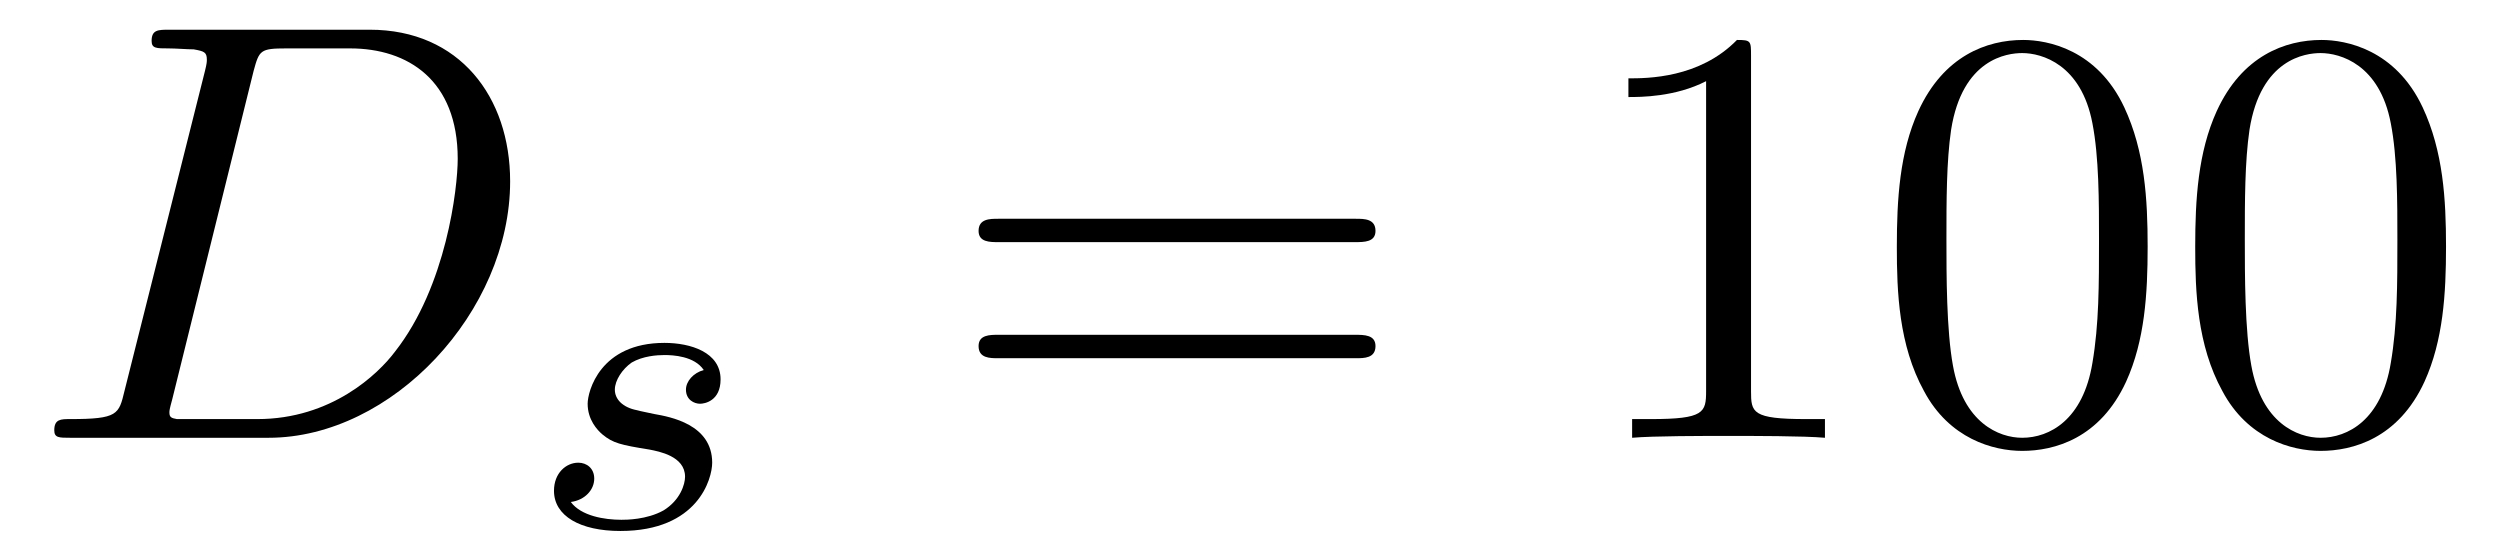
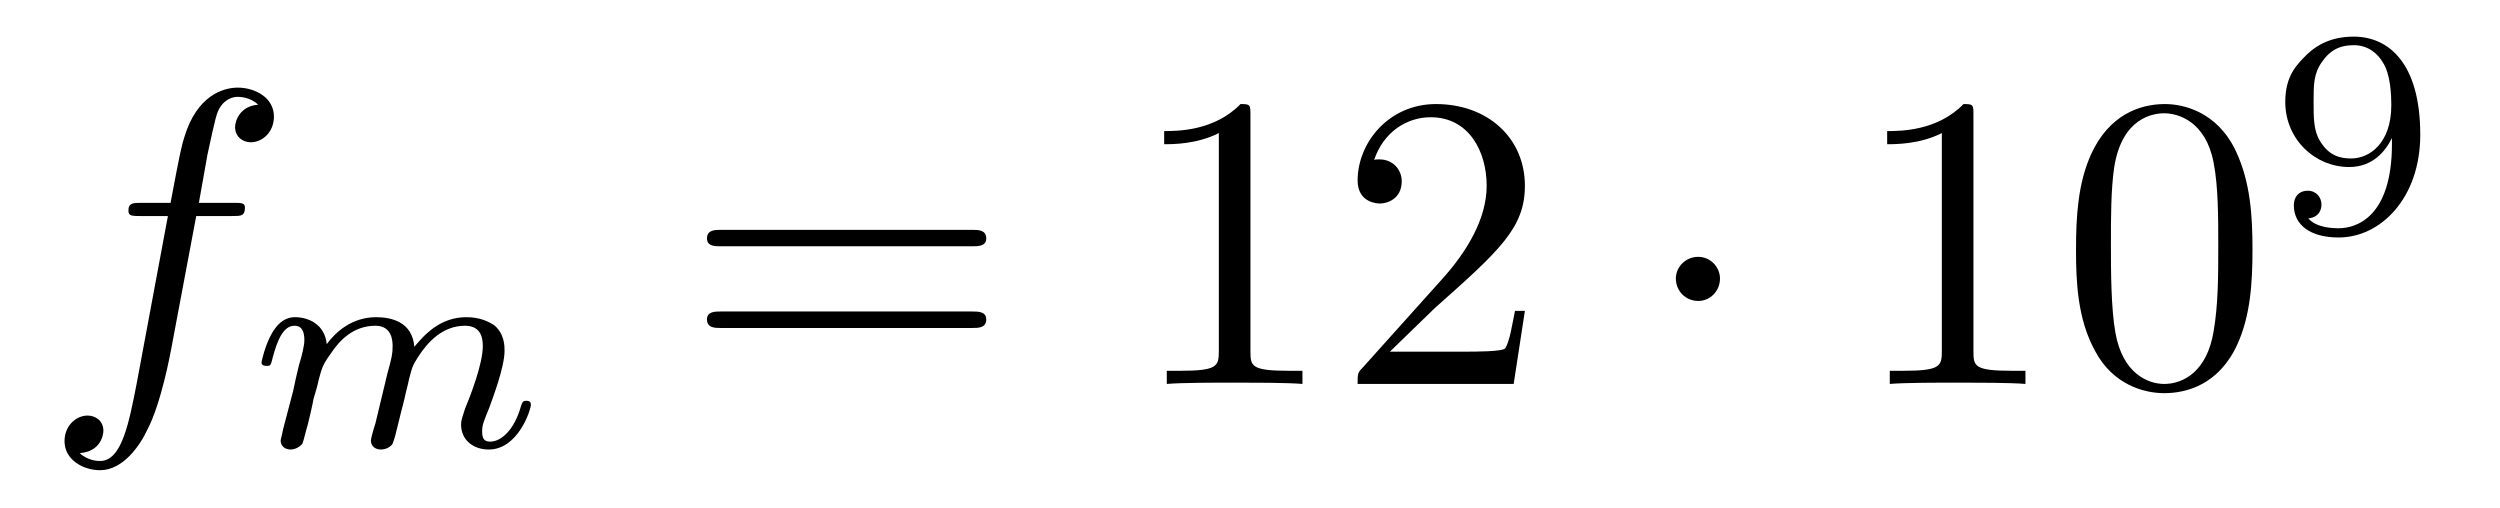
- <svg xmlns="http://www.w3.org/2000/svg" xmlns:xlink="http://www.w3.org/1999/xlink" viewBox="0 0 41.734 9.302" version="1.2">
+ <svg xmlns="http://www.w3.org/2000/svg" xmlns:xlink="http://www.w3.org/1999/xlink" viewBox="0 0 59.319 12.047" version="1.2">
  <defs>
    <g>
      <symbol overflow="visible" id="glyph0-0">
        <path style="stroke:none;" d="" />
      </symbol>
      <symbol overflow="visible" id="glyph0-1">
-         <path style="stroke:none;" d="M 1.578 -0.781 C 1.484 -0.391 1.469 -0.312 0.672 -0.312 C 0.516 -0.312 0.406 -0.312 0.406 -0.125 C 0.406 0 0.484 0 0.672 0 L 3.984 0 C 6.047 0 8.016 -2.109 8.016 -4.281 C 8.016 -5.688 7.172 -6.812 5.672 -6.812 L 2.328 -6.812 C 2.141 -6.812 2.031 -6.812 2.031 -6.625 C 2.031 -6.5 2.109 -6.5 2.312 -6.5 C 2.438 -6.5 2.625 -6.484 2.734 -6.484 C 2.906 -6.453 2.953 -6.438 2.953 -6.312 C 2.953 -6.281 2.953 -6.25 2.922 -6.125 Z M 3.734 -6.125 C 3.828 -6.469 3.844 -6.5 4.281 -6.5 L 5.344 -6.5 C 6.312 -6.5 7.141 -5.969 7.141 -4.656 C 7.141 -4.172 6.953 -2.531 6.094 -1.438 C 5.812 -1.062 5.031 -0.312 3.797 -0.312 L 2.672 -0.312 C 2.531 -0.312 2.516 -0.312 2.453 -0.312 C 2.359 -0.328 2.328 -0.344 2.328 -0.422 C 2.328 -0.453 2.328 -0.469 2.375 -0.641 Z M 3.734 -6.125 " />
+         <path style="stroke:none;" d="M 3.656 -3.984 L 4.516 -3.984 C 4.719 -3.984 4.812 -3.984 4.812 -4.188 C 4.812 -4.297 4.719 -4.297 4.547 -4.297 L 3.719 -4.297 L 3.922 -5.438 C 3.969 -5.641 4.109 -6.344 4.172 -6.469 C 4.25 -6.656 4.422 -6.812 4.641 -6.812 C 4.672 -6.812 4.938 -6.812 5.125 -6.625 C 4.688 -6.594 4.578 -6.234 4.578 -6.094 C 4.578 -5.859 4.766 -5.734 4.953 -5.734 C 5.219 -5.734 5.5 -5.969 5.5 -6.344 C 5.5 -6.797 5.047 -7.031 4.641 -7.031 C 4.297 -7.031 3.672 -6.844 3.375 -5.859 C 3.312 -5.656 3.281 -5.547 3.047 -4.297 L 2.359 -4.297 C 2.156 -4.297 2.047 -4.297 2.047 -4.109 C 2.047 -3.984 2.141 -3.984 2.328 -3.984 L 2.984 -3.984 L 2.25 -0.047 C 2.062 0.922 1.891 1.828 1.375 1.828 C 1.328 1.828 1.094 1.828 0.891 1.641 C 1.359 1.609 1.453 1.25 1.453 1.109 C 1.453 0.875 1.266 0.75 1.078 0.75 C 0.812 0.75 0.531 0.984 0.531 1.359 C 0.531 1.797 0.969 2.047 1.375 2.047 C 1.922 2.047 2.328 1.453 2.5 1.078 C 2.828 0.453 3.047 -0.75 3.062 -0.828 Z M 3.656 -3.984 " />
      </symbol>
      <symbol overflow="visible" id="glyph1-0">
        <path style="stroke:none;" d="" />
      </symbol>
      <symbol overflow="visible" id="glyph1-1">
-         <path style="stroke:none;" d="M 3 -2.625 C 2.828 -2.578 2.703 -2.438 2.703 -2.297 C 2.703 -2.125 2.844 -2.062 2.938 -2.062 C 3.016 -2.062 3.281 -2.109 3.281 -2.469 C 3.281 -2.922 2.781 -3.078 2.344 -3.078 C 1.266 -3.078 1.062 -2.266 1.062 -2.062 C 1.062 -1.797 1.219 -1.625 1.312 -1.547 C 1.484 -1.406 1.609 -1.375 2.094 -1.297 C 2.25 -1.266 2.688 -1.188 2.688 -0.844 C 2.688 -0.719 2.609 -0.453 2.328 -0.281 C 2.047 -0.125 1.703 -0.125 1.625 -0.125 C 1.344 -0.125 0.953 -0.188 0.781 -0.422 C 1.016 -0.453 1.172 -0.625 1.172 -0.812 C 1.172 -0.984 1.047 -1.078 0.906 -1.078 C 0.703 -1.078 0.5 -0.906 0.5 -0.609 C 0.5 -0.188 0.938 0.062 1.609 0.062 C 2.906 0.062 3.141 -0.812 3.141 -1.078 C 3.141 -1.719 2.438 -1.844 2.172 -1.891 C 2.109 -1.906 1.938 -1.938 1.891 -1.953 C 1.641 -2 1.516 -2.141 1.516 -2.297 C 1.516 -2.453 1.641 -2.641 1.797 -2.75 C 1.984 -2.859 2.219 -2.875 2.344 -2.875 C 2.484 -2.875 2.844 -2.859 3 -2.625 Z M 3 -2.625 " />
+         <path style="stroke:none;" d="M 3.031 -0.562 C 2.984 -0.422 2.922 -0.188 2.922 -0.156 C 2.922 0 3.047 0.062 3.156 0.062 C 3.297 0.062 3.406 -0.016 3.438 -0.078 C 3.469 -0.141 3.531 -0.375 3.562 -0.516 C 3.594 -0.641 3.672 -0.969 3.719 -1.141 C 3.75 -1.297 3.797 -1.453 3.828 -1.609 C 3.906 -1.906 3.906 -1.922 4.047 -2.141 C 4.266 -2.484 4.625 -2.875 5.156 -2.875 C 5.547 -2.875 5.578 -2.562 5.578 -2.391 C 5.578 -1.969 5.281 -1.203 5.156 -0.906 C 5.094 -0.703 5.062 -0.641 5.062 -0.531 C 5.062 -0.156 5.359 0.062 5.719 0.062 C 6.422 0.062 6.719 -0.891 6.719 -1 C 6.719 -1.094 6.641 -1.094 6.609 -1.094 C 6.516 -1.094 6.516 -1.047 6.484 -0.969 C 6.328 -0.406 6.016 -0.125 5.75 -0.125 C 5.594 -0.125 5.562 -0.219 5.562 -0.375 C 5.562 -0.531 5.609 -0.625 5.734 -0.938 C 5.812 -1.156 6.094 -1.891 6.094 -2.281 C 6.094 -2.391 6.094 -2.688 5.844 -2.891 C 5.719 -2.969 5.516 -3.078 5.188 -3.078 C 4.562 -3.078 4.188 -2.656 3.953 -2.375 C 3.906 -2.969 3.406 -3.078 3.047 -3.078 C 2.469 -3.078 2.078 -2.719 1.875 -2.438 C 1.828 -2.922 1.422 -3.078 1.125 -3.078 C 0.828 -3.078 0.672 -2.859 0.578 -2.703 C 0.422 -2.438 0.328 -2.047 0.328 -2 C 0.328 -1.922 0.422 -1.922 0.453 -1.922 C 0.547 -1.922 0.547 -1.938 0.594 -2.125 C 0.703 -2.531 0.844 -2.875 1.109 -2.875 C 1.297 -2.875 1.344 -2.719 1.344 -2.531 C 1.344 -2.406 1.281 -2.141 1.219 -1.953 C 1.172 -1.766 1.109 -1.484 1.078 -1.328 L 0.844 -0.438 C 0.828 -0.344 0.781 -0.172 0.781 -0.156 C 0.781 0 0.906 0.062 1.016 0.062 C 1.141 0.062 1.25 -0.016 1.297 -0.078 C 1.328 -0.141 1.375 -0.375 1.422 -0.516 C 1.453 -0.641 1.531 -0.969 1.562 -1.141 C 1.609 -1.297 1.656 -1.453 1.688 -1.609 C 1.766 -1.891 1.781 -1.953 1.984 -2.234 C 2.172 -2.516 2.5 -2.875 3.031 -2.875 C 3.422 -2.875 3.438 -2.516 3.438 -2.391 C 3.438 -2.219 3.422 -2.125 3.312 -1.734 Z M 3.031 -0.562 " />
      </symbol>
      <symbol overflow="visible" id="glyph2-0">
        <path style="stroke:none;" d="" />
      </symbol>
      <symbol overflow="visible" id="glyph2-1">
        <path style="stroke:none;" d="M 6.844 -3.266 C 7 -3.266 7.188 -3.266 7.188 -3.453 C 7.188 -3.656 7 -3.656 6.859 -3.656 L 0.891 -3.656 C 0.75 -3.656 0.562 -3.656 0.562 -3.453 C 0.562 -3.266 0.75 -3.266 0.891 -3.266 Z M 6.859 -1.328 C 7 -1.328 7.188 -1.328 7.188 -1.531 C 7.188 -1.719 7 -1.719 6.844 -1.719 L 0.891 -1.719 C 0.75 -1.719 0.562 -1.719 0.562 -1.531 C 0.562 -1.328 0.75 -1.328 0.891 -1.328 Z M 6.859 -1.328 " />
      </symbol>
      <symbol overflow="visible" id="glyph2-2">
        <path style="stroke:none;" d="M 2.938 -6.375 C 2.938 -6.625 2.938 -6.641 2.703 -6.641 C 2.078 -6 1.203 -6 0.891 -6 L 0.891 -5.688 C 1.094 -5.688 1.672 -5.688 2.188 -5.953 L 2.188 -0.781 C 2.188 -0.422 2.156 -0.312 1.266 -0.312 L 0.953 -0.312 L 0.953 0 C 1.297 -0.031 2.156 -0.031 2.562 -0.031 C 2.953 -0.031 3.828 -0.031 4.172 0 L 4.172 -0.312 L 3.859 -0.312 C 2.953 -0.312 2.938 -0.422 2.938 -0.781 Z M 2.938 -6.375 " />
      </symbol>
      <symbol overflow="visible" id="glyph2-3">
+         <path style="stroke:none;" d="M 1.266 -0.766 L 2.328 -1.797 C 3.875 -3.172 4.469 -3.703 4.469 -4.703 C 4.469 -5.844 3.578 -6.641 2.359 -6.641 C 1.234 -6.641 0.5 -5.719 0.5 -4.828 C 0.5 -4.281 1 -4.281 1.031 -4.281 C 1.203 -4.281 1.547 -4.391 1.547 -4.812 C 1.547 -5.062 1.359 -5.328 1.016 -5.328 C 0.938 -5.328 0.922 -5.328 0.891 -5.312 C 1.109 -5.969 1.656 -6.328 2.234 -6.328 C 3.141 -6.328 3.562 -5.516 3.562 -4.703 C 3.562 -3.906 3.078 -3.125 2.516 -2.5 L 0.609 -0.375 C 0.5 -0.266 0.5 -0.234 0.5 0 L 4.203 0 L 4.469 -1.734 L 4.234 -1.734 C 4.172 -1.438 4.109 -1 4 -0.844 C 3.938 -0.766 3.281 -0.766 3.062 -0.766 Z M 1.266 -0.766 " />
+       </symbol>
+       <symbol overflow="visible" id="glyph2-4">
        <path style="stroke:none;" d="M 4.578 -3.188 C 4.578 -3.984 4.531 -4.781 4.188 -5.516 C 3.734 -6.484 2.906 -6.641 2.5 -6.641 C 1.891 -6.641 1.172 -6.375 0.75 -5.453 C 0.438 -4.766 0.391 -3.984 0.391 -3.188 C 0.391 -2.438 0.422 -1.547 0.844 -0.781 C 1.266 0.016 2 0.219 2.484 0.219 C 3.016 0.219 3.781 0.016 4.219 -0.938 C 4.531 -1.625 4.578 -2.406 4.578 -3.188 Z M 2.484 0 C 2.094 0 1.5 -0.25 1.328 -1.203 C 1.219 -1.797 1.219 -2.719 1.219 -3.312 C 1.219 -3.953 1.219 -4.609 1.297 -5.141 C 1.484 -6.328 2.234 -6.422 2.484 -6.422 C 2.812 -6.422 3.469 -6.234 3.656 -5.25 C 3.766 -4.688 3.766 -3.938 3.766 -3.312 C 3.766 -2.562 3.766 -1.891 3.656 -1.25 C 3.5 -0.297 2.938 0 2.484 0 Z M 2.484 0 " />
+       </symbol>
+       <symbol overflow="visible" id="glyph3-0">
+         <path style="stroke:none;" d="" />
+       </symbol>
+       <symbol overflow="visible" id="glyph3-1">
+         <path style="stroke:none;" d="M 1.906 -2.5 C 1.906 -2.781 1.672 -3.016 1.391 -3.016 C 1.094 -3.016 0.859 -2.781 0.859 -2.5 C 0.859 -2.203 1.094 -1.969 1.391 -1.969 C 1.672 -1.969 1.906 -2.203 1.906 -2.5 Z M 1.906 -2.5 " />
+       </symbol>
+       <symbol overflow="visible" id="glyph4-0">
+         <path style="stroke:none;" d="" />
+       </symbol>
+       <symbol overflow="visible" id="glyph4-1">
+         <path style="stroke:none;" d="M 2.906 -2.078 C 2.906 -0.344 2.062 -0.078 1.641 -0.078 C 1.484 -0.078 1.109 -0.094 0.922 -0.312 C 1.219 -0.344 1.234 -0.578 1.234 -0.641 C 1.234 -0.812 1.109 -0.969 0.906 -0.969 C 0.703 -0.969 0.578 -0.828 0.578 -0.625 C 0.578 -0.156 0.969 0.141 1.641 0.141 C 2.641 0.141 3.578 -0.797 3.578 -2.297 C 3.578 -4.016 2.812 -4.625 2 -4.625 C 1.766 -4.625 1.297 -4.594 0.891 -4.203 C 0.656 -3.969 0.375 -3.703 0.375 -3.078 C 0.375 -2.188 1.078 -1.531 1.891 -1.531 C 2.453 -1.531 2.75 -1.906 2.906 -2.219 Z M 1.938 -1.734 C 1.656 -1.734 1.406 -1.812 1.203 -2.141 C 1.047 -2.391 1.047 -2.688 1.047 -3.078 C 1.047 -3.484 1.047 -3.75 1.25 -4.031 C 1.422 -4.281 1.641 -4.422 2 -4.422 C 2.359 -4.422 2.578 -4.203 2.688 -4.016 C 2.875 -3.734 2.891 -3.234 2.891 -3 C 2.891 -2.094 2.375 -1.734 1.938 -1.734 Z M 1.938 -1.734 " />
      </symbol>
    </g>
  </defs>
  <g id="surface1">
    <g style="fill:rgb(0%,0%,0%);fill-opacity:1;">
-       <use xlink:href="#glyph0-1" x="0.5" y="7.308" />
+       <use xlink:href="#glyph0-1" x="1" y="9.11" />
    </g>
    <g style="fill:rgb(0%,0%,0%);fill-opacity:1;">
-       <use xlink:href="#glyph1-1" x="8.748" y="8.802" />
+       <use xlink:href="#glyph1-1" x="5.878" y="10.604" />
    </g>
    <g style="fill:rgb(0%,0%,0%);fill-opacity:1;">
-       <use xlink:href="#glyph2-1" x="15.774" y="7.308" />
+       <use xlink:href="#glyph2-1" x="16.213" y="9.11" />
    </g>
    <g style="fill:rgb(0%,0%,0%);fill-opacity:1;">
-       <use xlink:href="#glyph2-2" x="26.293" y="7.308" />
-       <use xlink:href="#glyph2-3" x="31.274" y="7.308" />
-       <use xlink:href="#glyph2-3" x="36.255" y="7.308" />
+       <use xlink:href="#glyph2-2" x="26.732" y="9.11" />
+       <use xlink:href="#glyph2-3" x="31.713" y="9.11" />
+     </g>
+     <g style="fill:rgb(0%,0%,0%);fill-opacity:1;">
+       <use xlink:href="#glyph3-1" x="38.905" y="9.11" />
+     </g>
+     <g style="fill:rgb(0%,0%,0%);fill-opacity:1;">
+       <use xlink:href="#glyph2-2" x="43.887" y="9.11" />
+       <use xlink:href="#glyph2-4" x="48.868" y="9.11" />
+     </g>
+     <g style="fill:rgb(0%,0%,0%);fill-opacity:1;">
+       <use xlink:href="#glyph4-1" x="53.849" y="5.494" />
    </g>
  </g>
</svg>
